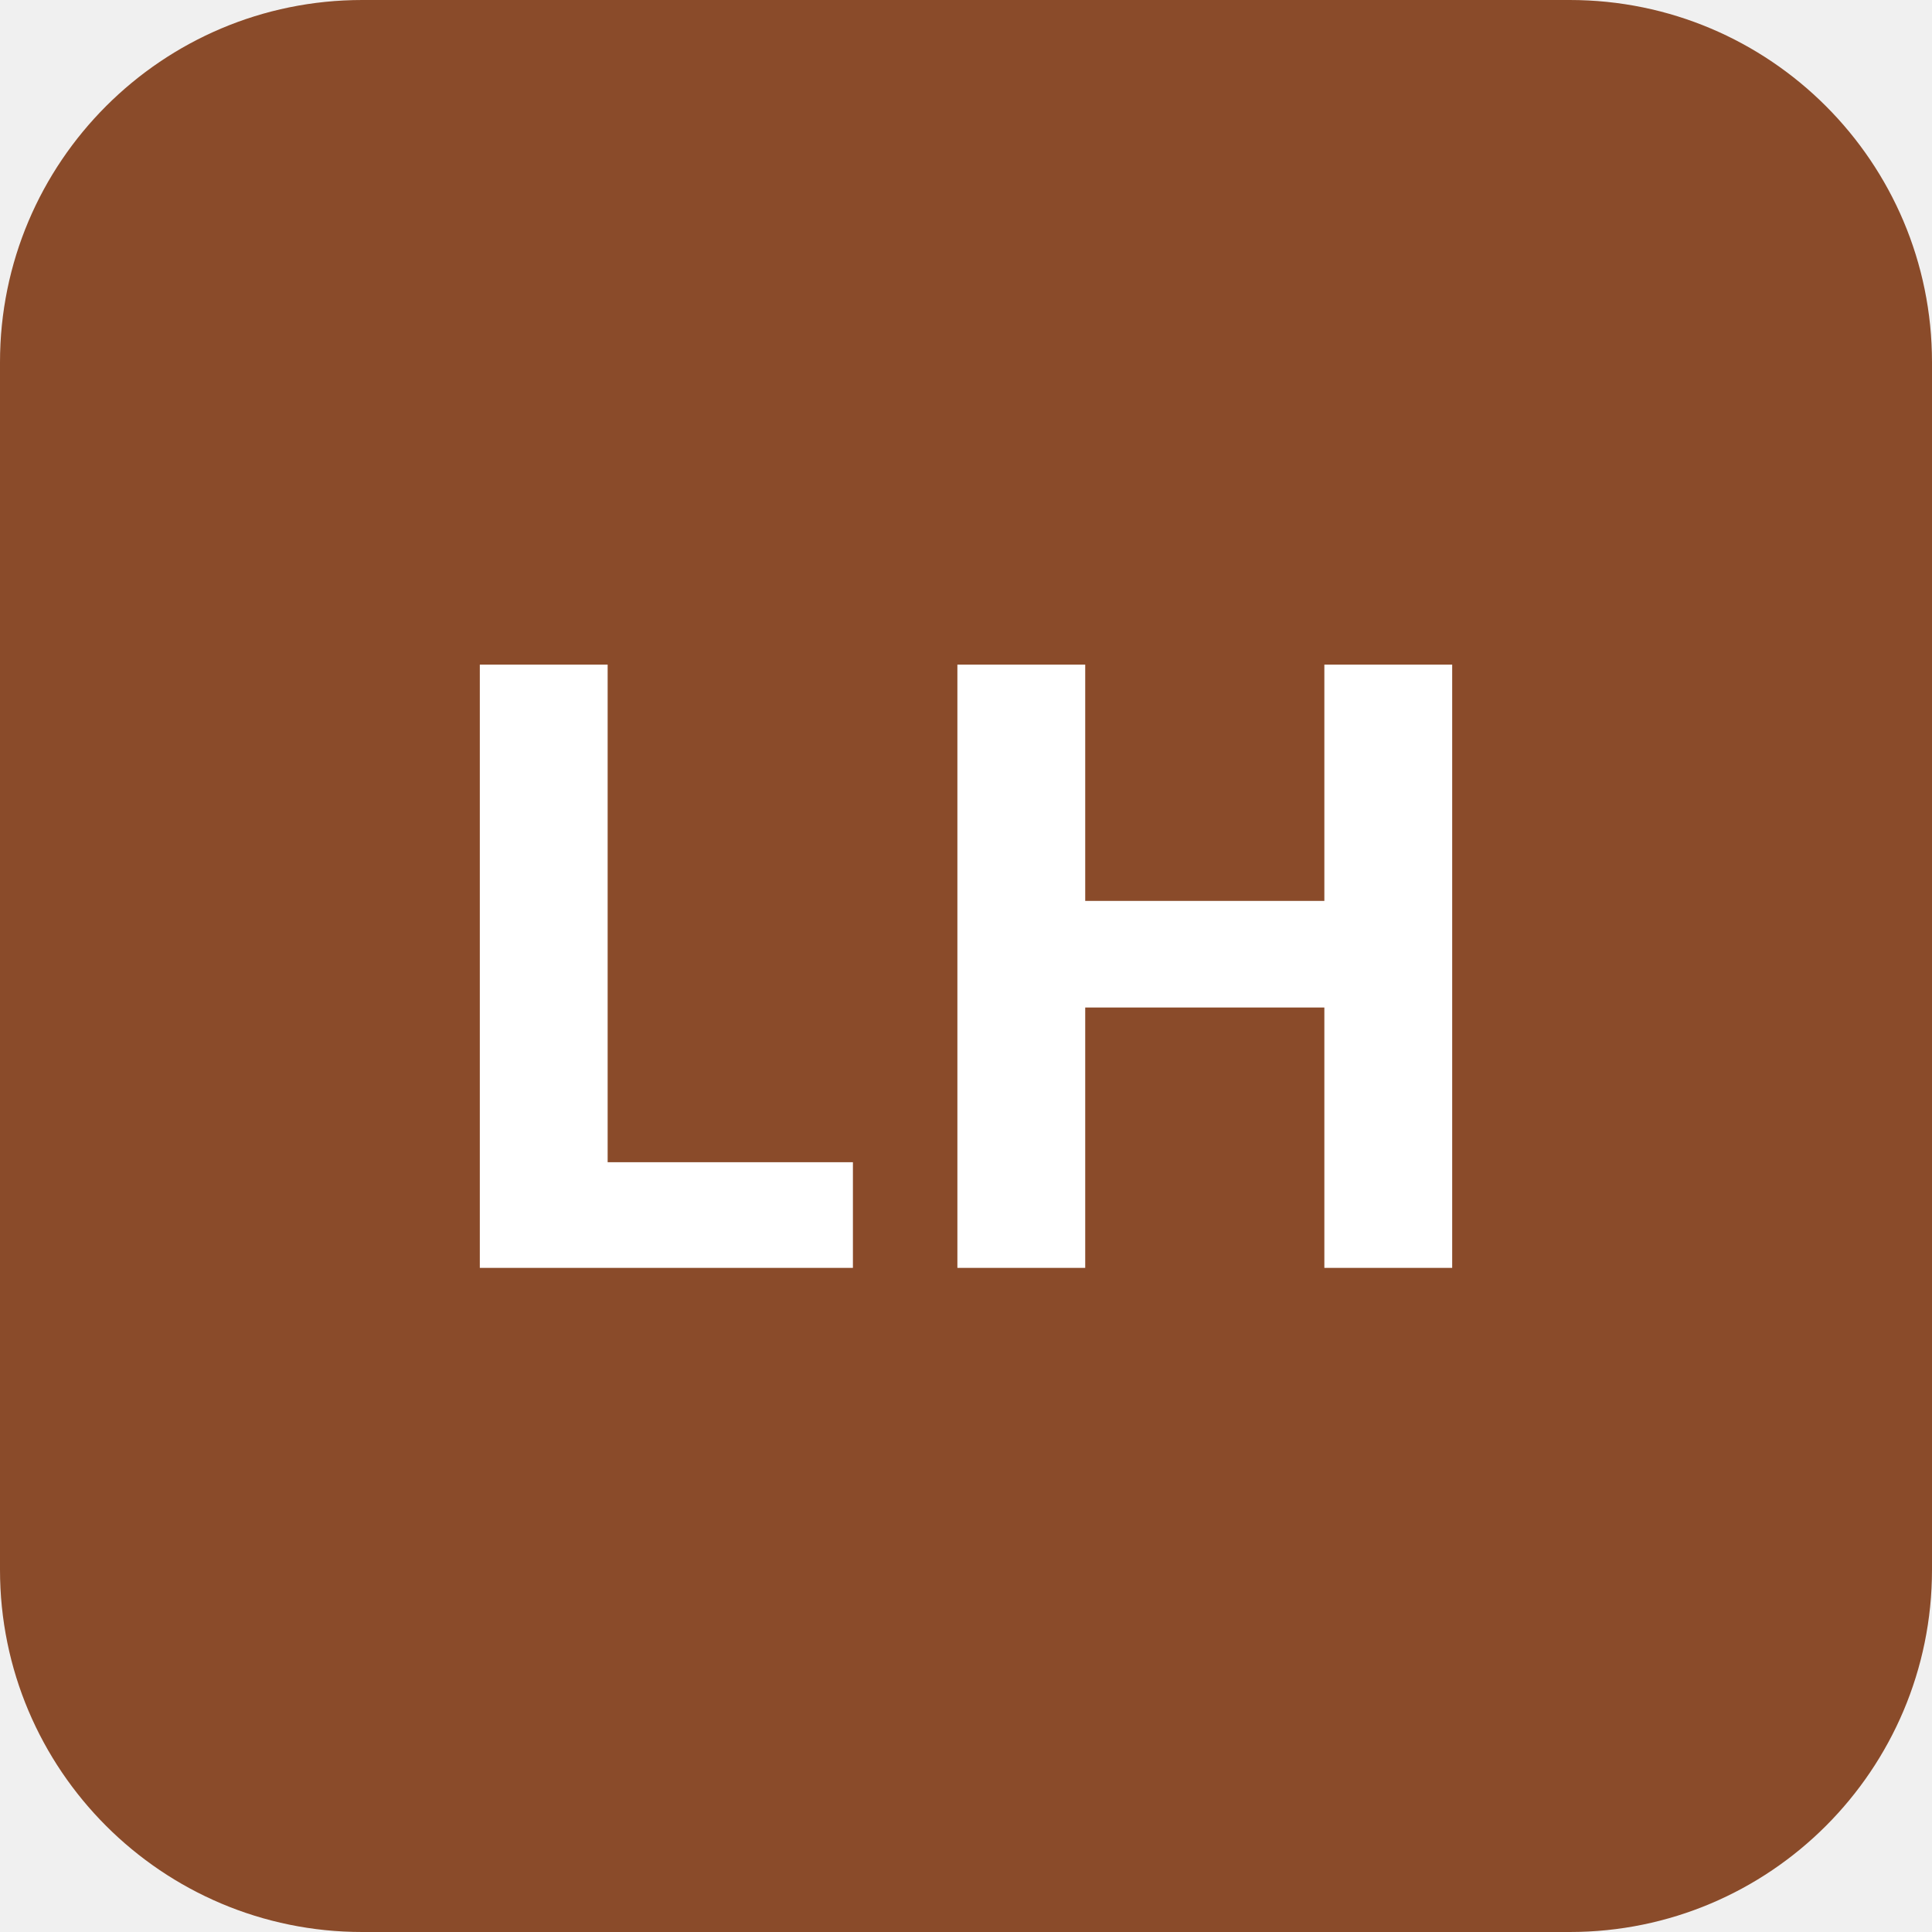
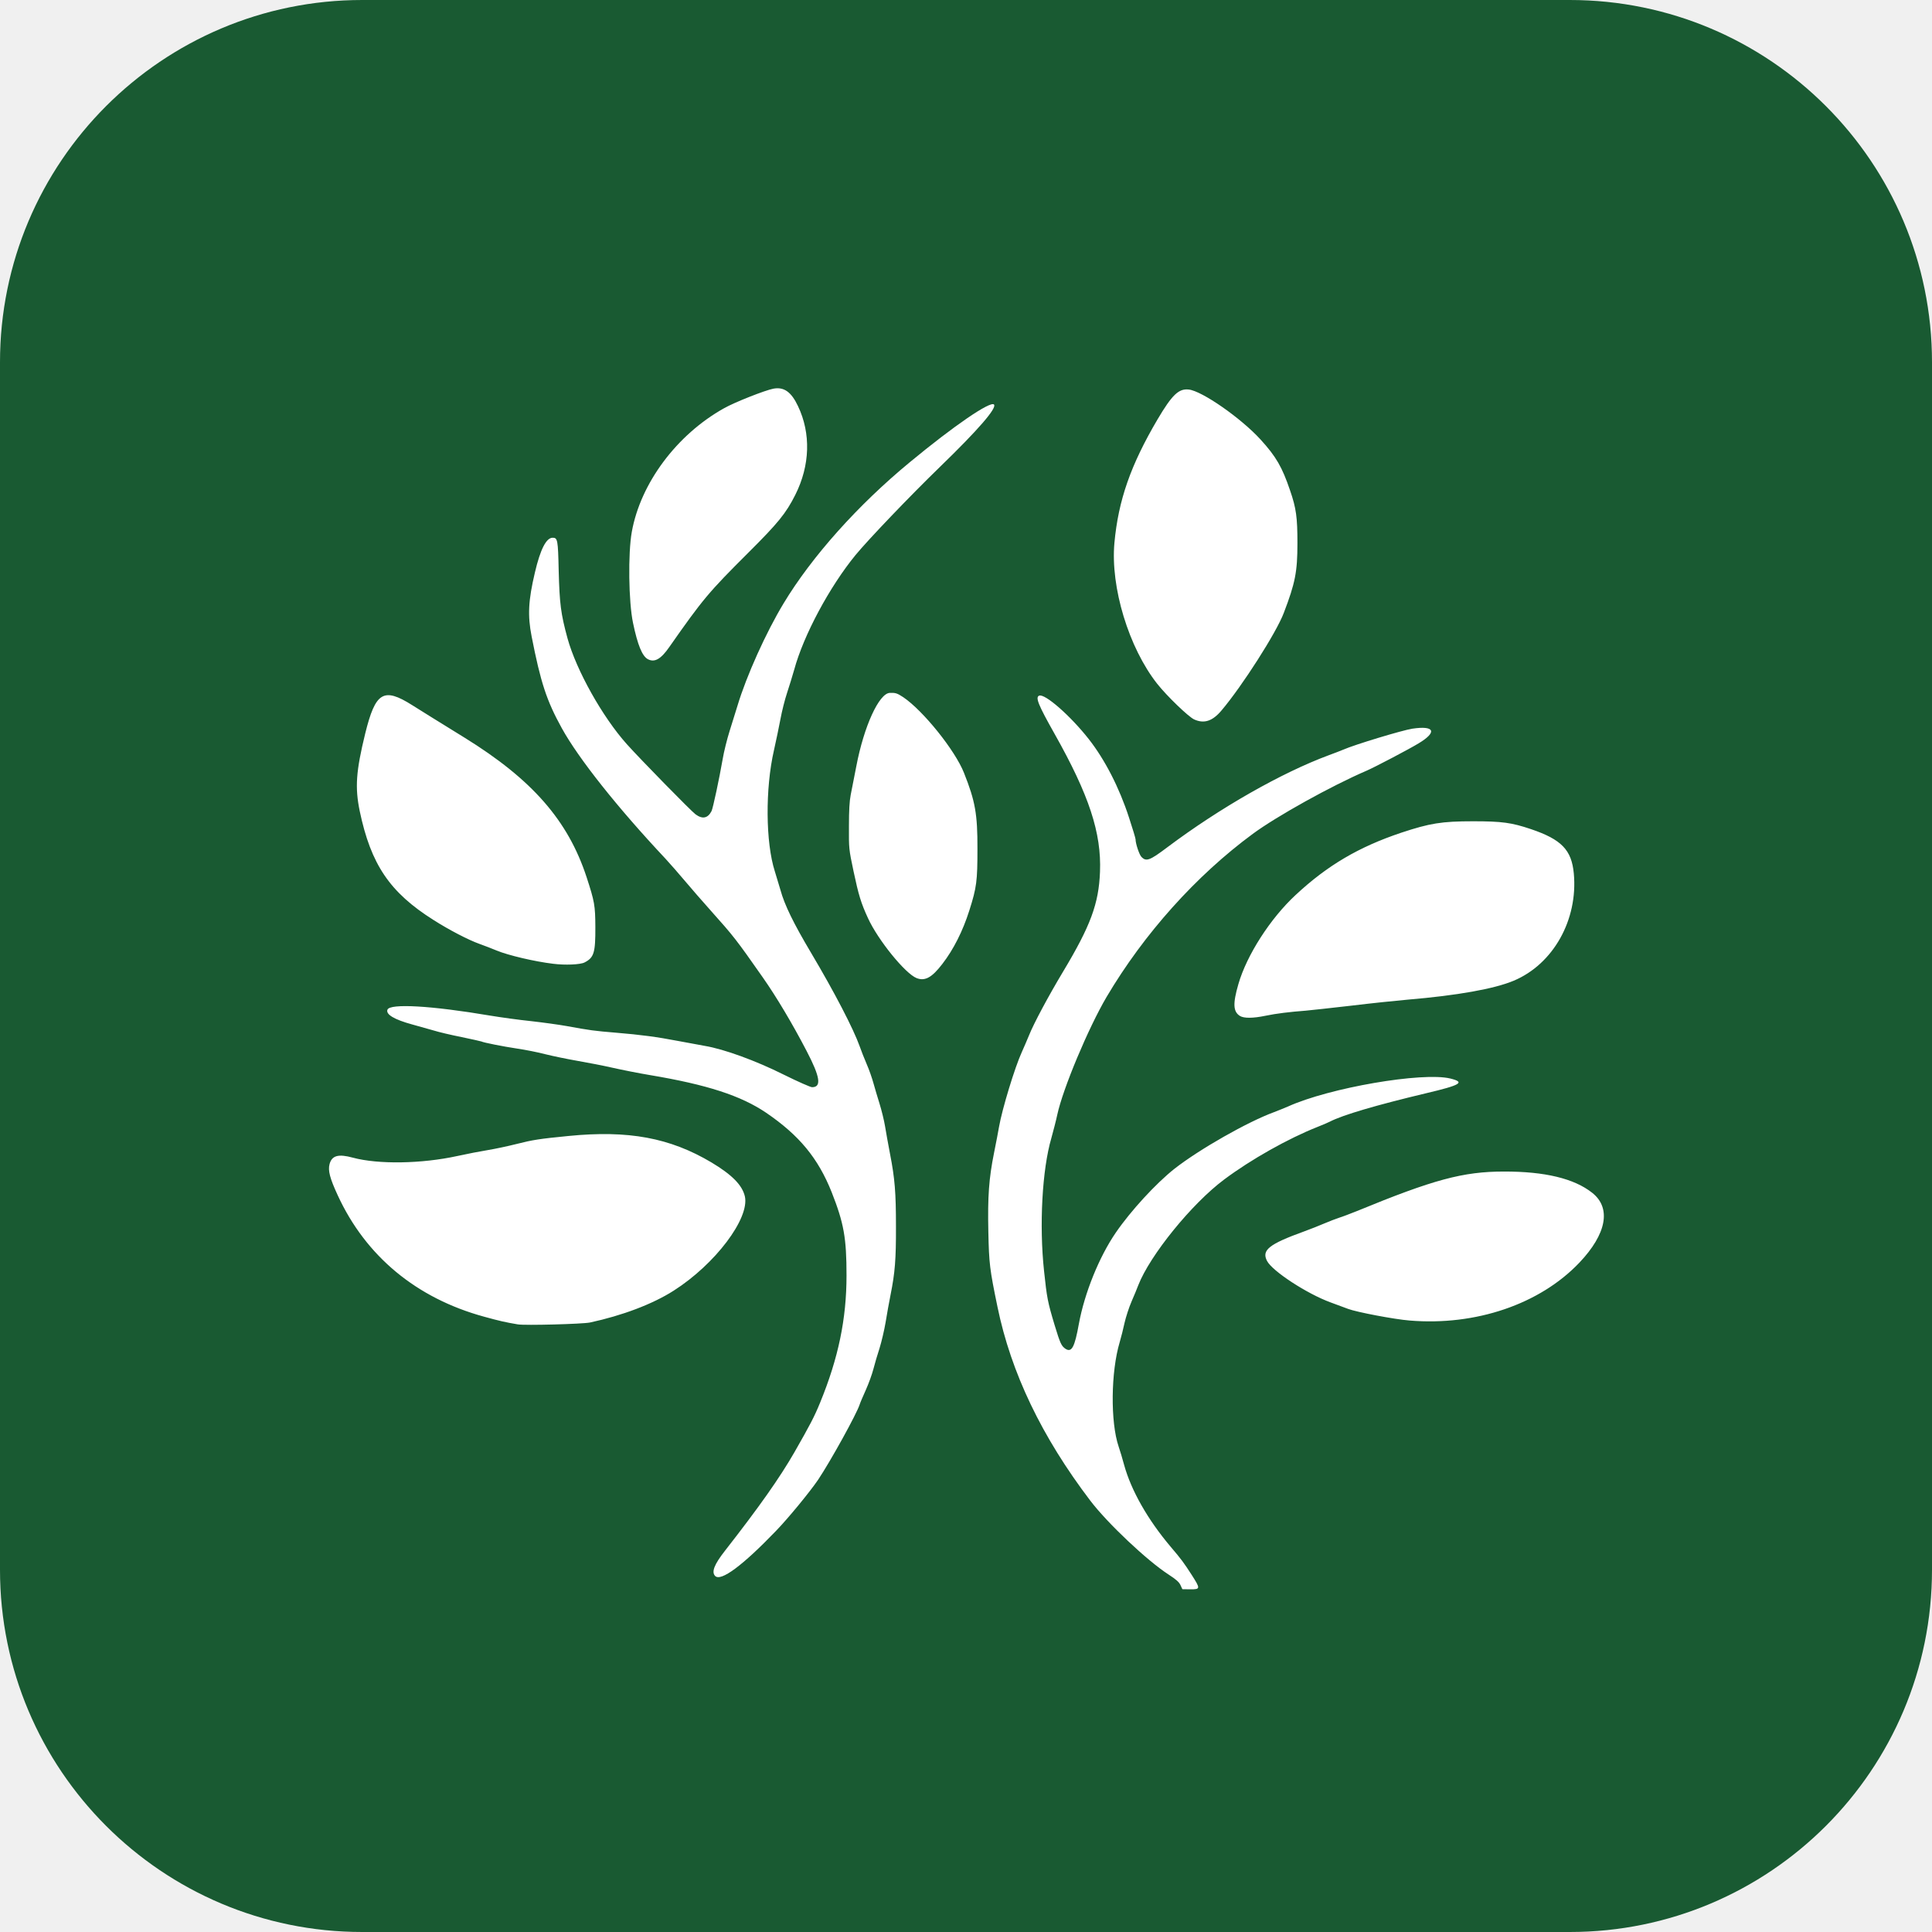
- <svg xmlns="http://www.w3.org/2000/svg" viewBox="0 0 64 64">
-   <rect width="64" height="64" rx="12" fill="#8a4b2a" />
-   <text x="32" y="42" font-family="system-ui, sans-serif" font-size="28" font-weight="700" fill="#fff" text-anchor="middle">LH</text>
+ <svg xmlns="http://www.w3.org/2000/svg" viewBox="0 0 512 512">
+   <rect width="512" height="512" rx="96" fill="#195A32" />
+   <g transform="translate(87.04,102.82) scale(0.29181)">
+     <path transform="translate(0.000,0.000) scale(1)" fill="#FFFFFF" fill-rule="nonzero" d="M773.8,1087.2C772.5,1084.4 769.9,1082.1 763.0,1077.6C743.4,1064.9 707.6,1031.1 691.9,1010.5C647.8,952.5 619.9,894.3 607.6,834.5C600.5,800.2 599.9,795.1 599.3,766.2C598.6,734.4 599.8,717.8 604.5,694.5C606.4,685.1 608.4,674.6 609.0,671.0C611.8,654.9 623.4,616.8 629.7,603.1C631.6,598.9 634.5,592.1 636.2,588.0C640.4,577.4 653.8,552.3 667.2,530.0C692.1,488.5 699.6,468.4 700.7,439.4C702.1,404.1 690.8,369.7 659.4,314.0C644.4,287.4 641.8,280.8 645.5,279.4C650.7,277.4 673.9,297.7 690.6,319.0C705.1,337.5 718.2,362.9 727.0,390.0C730.3,400.0 733.0,409.0 733.0,409.9C733.0,413.8 736.3,423.6 738.2,425.7C742.6,430.4 745.7,429.3 762.0,417.0C809.6,381.3 865.6,349.4 908.5,333.5C913.5,331.7 919.3,329.4 921.5,328.5C932.2,323.8 975.3,310.8 984.4,309.4C1004.6,306.4 1007.2,312.4 990.1,322.7C981.6,327.9 949.8,344.6 942.5,347.7C910.7,361.4 861.2,388.9 839.5,404.9C787.9,442.9 740.6,495.7 706.7,553.0C690.1,581.2 667.0,636.3 661.9,660.0C660.8,665.2 658.3,674.8 656.5,681.3C648.2,709.7 645.4,760.3 649.9,802.0C652.5,826.4 653.1,829.8 659.5,851.1C664.5,867.5 665.6,870.1 669.4,872.6C675.0,876.2 677.7,871.1 681.5,850.0C686.6,822.1 699.9,789.1 715.1,767.0C728.6,747.3 751.5,722.4 768.3,709.1C790.9,691.4 834.8,666.4 858.9,657.6C862.6,656.2 868.2,653.9 871.5,652.5C909.1,635.5 993.4,621.0 1018.8,627.1C1032.6,630.5 1028.6,633.0 996.8,640.5C951.5,651.3 921.2,660.2 909.4,666.3C907.7,667.2 902.7,669.3 898.4,671.0C871.6,681.6 838.0,700.5 813.5,718.8C784.0,740.8 746.0,787.7 735.4,815.0C734.5,817.5 731.8,824.0 729.4,829.5C727.0,835.0 724.2,843.8 723.0,849.0C721.9,854.2 719.9,862.1 718.6,866.5C710.5,893.6 710.1,939.2 717.6,961.3C719.0,965.3 721.2,972.8 722.6,978.0C729.0,1001.2 744.0,1027.7 765.0,1052.5C774.7,1063.9 776.8,1066.8 784.1,1078.1C792.0,1090.5 791.9,1091.0 782.8,1091.0L775.5,1090.9L773.8,1087.2ZM351.2,1078.9C347.7,1075.3 350.3,1068.5 360.1,1056.0C391.2,1016.2 409.8,989.8 423.2,966.5C437.6,941.3 441.3,934.2 446.5,921.5C463.1,881.0 470.5,845.5 470.5,806.0C470.5,771.8 468.1,758.5 457.0,730.3C444.7,699.5 427.6,678.7 397.5,658.2C374.6,642.7 343.9,632.7 292.0,624.0C281.8,622.3 266.7,619.3 258.3,617.4C250.0,615.5 235.6,612.7 226.3,611.1C217.1,609.5 204.0,606.8 197.2,605.1C190.4,603.3 178.7,601.0 171.2,599.9C158.4,598.0 140.5,594.4 139.0,593.5C138.7,593.3 130.5,591.5 121.0,589.5C111.4,587.6 100.0,584.9 95.6,583.5C91.1,582.2 82.3,579.7 76.0,578.0C59.9,573.6 51.9,568.9 53.6,564.6C55.8,558.8 93.3,560.9 147.0,570.0C156.6,571.6 173.3,573.9 184.0,575.0C194.7,576.2 209.3,578.2 216.5,579.5C237.2,583.3 241.5,583.9 261.1,585.5C283.9,587.4 298.2,589.3 317.5,593.0C325.8,594.6 336.7,596.6 341.9,597.5C359.2,600.4 387.9,610.8 413.5,623.6C426.2,629.9 437.8,635.0 439.2,635.0C448.0,635.0 446.6,625.7 434.2,602.0C421.3,577.2 406.8,552.9 394.6,535.5C370.3,500.8 368.1,498.0 347.1,474.5C339.7,466.3 329.2,454.1 323.6,447.5C318.1,440.9 310.1,431.9 306.0,427.4C262.6,381.2 227.1,336.5 211.9,308.9C198.1,283.9 192.7,267.4 184.5,225.5C180.8,206.6 181.5,193.0 187.5,167.6C192.4,146.6 197.8,136.0 203.6,136.0C208.1,136.0 208.5,137.7 209.1,165.9C209.9,196.0 211.0,204.9 217.1,227.3C225.1,256.3 248.8,298.7 271.0,323.5C283.0,336.9 329.5,384.4 333.4,387.2C339.7,391.8 344.5,390.8 347.9,384.3C349.2,381.8 355.0,354.5 358.0,337.2C359.1,330.5 362.0,318.9 364.4,311.3C366.8,303.7 370.0,293.4 371.5,288.5C379.6,261.5 397.4,222.0 413.3,195.7C438.9,153.2 480.8,106.3 528.0,67.4C568.0,34.3 601.1,11.7 604.4,15.0C607.4,18.0 590.2,37.9 555.0,72.0C528.1,98.1 490.4,137.5 478.7,151.7C455.1,180.5 431.5,224.5 423.0,255.8C421.4,261.4 418.5,270.9 416.5,276.9C414.5,282.9 411.8,293.6 410.5,300.7C409.2,307.7 406.5,320.5 404.6,329.0C396.6,363.8 397.0,412.9 405.4,439.0C406.7,443.1 409.0,450.7 410.5,455.9C414.2,469.5 422.4,486.2 438.2,512.8C459.6,548.8 476.9,582.2 482.5,598.0C483.7,601.6 486.6,608.8 488.8,614.0C491.1,619.2 493.8,627.1 495.0,631.5C496.2,635.9 498.7,644.2 500.5,650.0C502.3,655.8 504.6,665.0 505.5,670.5C506.4,676.0 508.4,687.2 510.0,695.5C514.4,718.0 515.4,730.7 515.4,761.5C515.5,791.3 514.5,803.6 510.5,823.5C509.2,830.1 507.1,841.4 506.0,848.5C504.8,855.6 502.3,866.2 500.5,872.0C498.6,877.8 496.1,886.3 494.9,891.0C493.7,895.7 490.6,904.2 488.0,910.0C485.4,915.8 482.9,921.6 482.5,923.0C479.9,931.4 456.0,974.6 444.7,991.5C437.3,1002.4 417.7,1026.3 406.5,1037.9C376.0,1069.6 356.4,1084.1 351.2,1078.9ZM172.0,850.4C160.2,848.4 155.5,847.3 141.3,843.4C79.9,826.6 33.9,788.5 8.4,733.1C1.2,717.5 -0.5,710.7 1.0,704.9C3.1,697.0 9.0,695.4 22.2,699.0C45.2,705.2 84.5,704.6 117.0,697.5C125.6,695.6 138.0,693.2 144.8,692.1C151.5,691.0 163.2,688.5 170.7,686.6C185.7,682.8 191.5,681.9 218.0,679.3C272.4,673.9 310.1,680.9 347.8,703.3C366.5,714.5 375.8,723.9 378.2,734.2C382.6,754.2 351.2,795.8 313.5,819.8C294.4,832.0 266.8,842.4 237.5,848.7C230.8,850.1 178.4,851.5 172.0,850.4ZM981.9,846.9C968.0,845.8 934.0,839.3 926.2,836.4C922.5,835.0 915.2,832.3 910.0,830.4C888.5,822.5 857.3,802.1 852.4,792.8C847.3,783.0 854.0,777.6 886.0,766.0C891.8,763.9 900.1,760.6 904.5,758.7C908.9,756.8 915.0,754.5 918.0,753.5C921.0,752.6 928.2,749.8 934.0,747.5C1003.5,718.9 1030.4,711.6 1067.5,711.6C1104.6,711.5 1131.3,717.9 1147.7,730.9C1165.2,744.7 1160.8,768.3 1136.0,794.4C1100.1,832.1 1041.9,851.9 981.9,846.9ZM827.8,570.3C821.6,566.4 821.2,559.2 826.4,541.3C834.0,515.0 855.4,481.7 878.4,460.4C907.4,433.4 935.8,416.8 974.2,403.9C1000.2,395.3 1010.9,393.5 1039.5,393.5C1065.7,393.5 1074.5,394.7 1092.0,400.6C1119.8,410.0 1129.0,419.5 1131.0,440.9C1134.9,482.9 1112.4,523.2 1076.4,538.3C1058.8,545.7 1025.2,551.7 980.0,555.5C969.8,556.4 946.6,558.8 928.5,561.0C910.4,563.1 891.9,565.1 887.5,565.5C873.0,566.6 860.6,568.1 851.1,570.1C839.5,572.5 831.4,572.5 827.8,570.3ZM534.1,535.9C523.8,531.8 499.1,501.4 490.0,481.5C483.6,467.6 481.5,460.6 476.9,439.0C472.6,418.6 472.6,418.4 472.7,398.0C472.7,383.4 473.2,375.2 474.3,369.5C475.2,365.1 477.5,353.4 479.4,343.5C486.3,307.3 500.0,277.3 509.8,276.9C515.0,276.7 516.5,277.2 522.0,280.8C540.1,293.0 569.2,329.2 577.2,349.6C587.4,375.2 589.5,387.0 589.4,418.5C589.4,447.8 588.7,453.5 582.0,474.6C576.1,493.2 567.7,509.9 557.5,523.1C548.0,535.5 541.7,538.9 534.1,535.9ZM204.0,522.9C187.3,520.9 163.1,515.2 152.8,510.9C148.8,509.2 141.7,506.5 137.0,504.8C127.2,501.3 109.8,492.3 95.5,483.2C55.7,458.1 38.6,432.8 28.4,384.2C24.0,362.8 25.0,348.1 33.4,313.8C42.7,276.1 50.0,271.6 76.0,288.0C83.1,292.5 99.5,302.7 123.5,317.5C185.0,355.5 217.5,392.7 234.4,444.1C241.7,466.5 242.3,469.9 242.4,489.5C242.5,512.8 241.2,517.3 232.6,521.7C228.8,523.7 214.8,524.3 204.0,522.9ZM786.2,301.0C781.0,298.6 761.5,279.8 752.7,268.7C726.8,235.9 710.1,180.9 713.8,140.6C717.4,101.8 728.6,69.9 752.9,28.6C766.2,6.1 772.2,0.4 781.3,1.4C793.4,2.7 828.8,27.4 846.5,46.8C860.7,62.4 866.1,71.8 873.3,93.0C878.9,109.2 880.0,117.5 880.0,141.0C880.0,167.0 878.0,177.1 867.6,204.3C860.9,222.1 829.9,270.6 811.1,292.8C802.9,302.6 795.2,305.1 786.2,301.0ZM290.1,246.3C285.0,243.6 280.8,233.5 276.6,213.3C272.6,194.3 272.0,150.1 275.5,130.7C283.4,86.6 316.2,42.5 359.1,18.5C368.7,13.0 396.7,2.0 404.2,0.6C413.7,-1.1 420.3,3.5 426.4,16.4C438.3,41.3 437.4,70.3 424.0,97.0C415.5,113.9 408.4,122.6 381.4,149.5C345.2,185.6 340.2,191.5 309.6,235.2C301.9,246.3 296.2,249.5 290.1,246.3Z" />
+   </g>
</svg>
